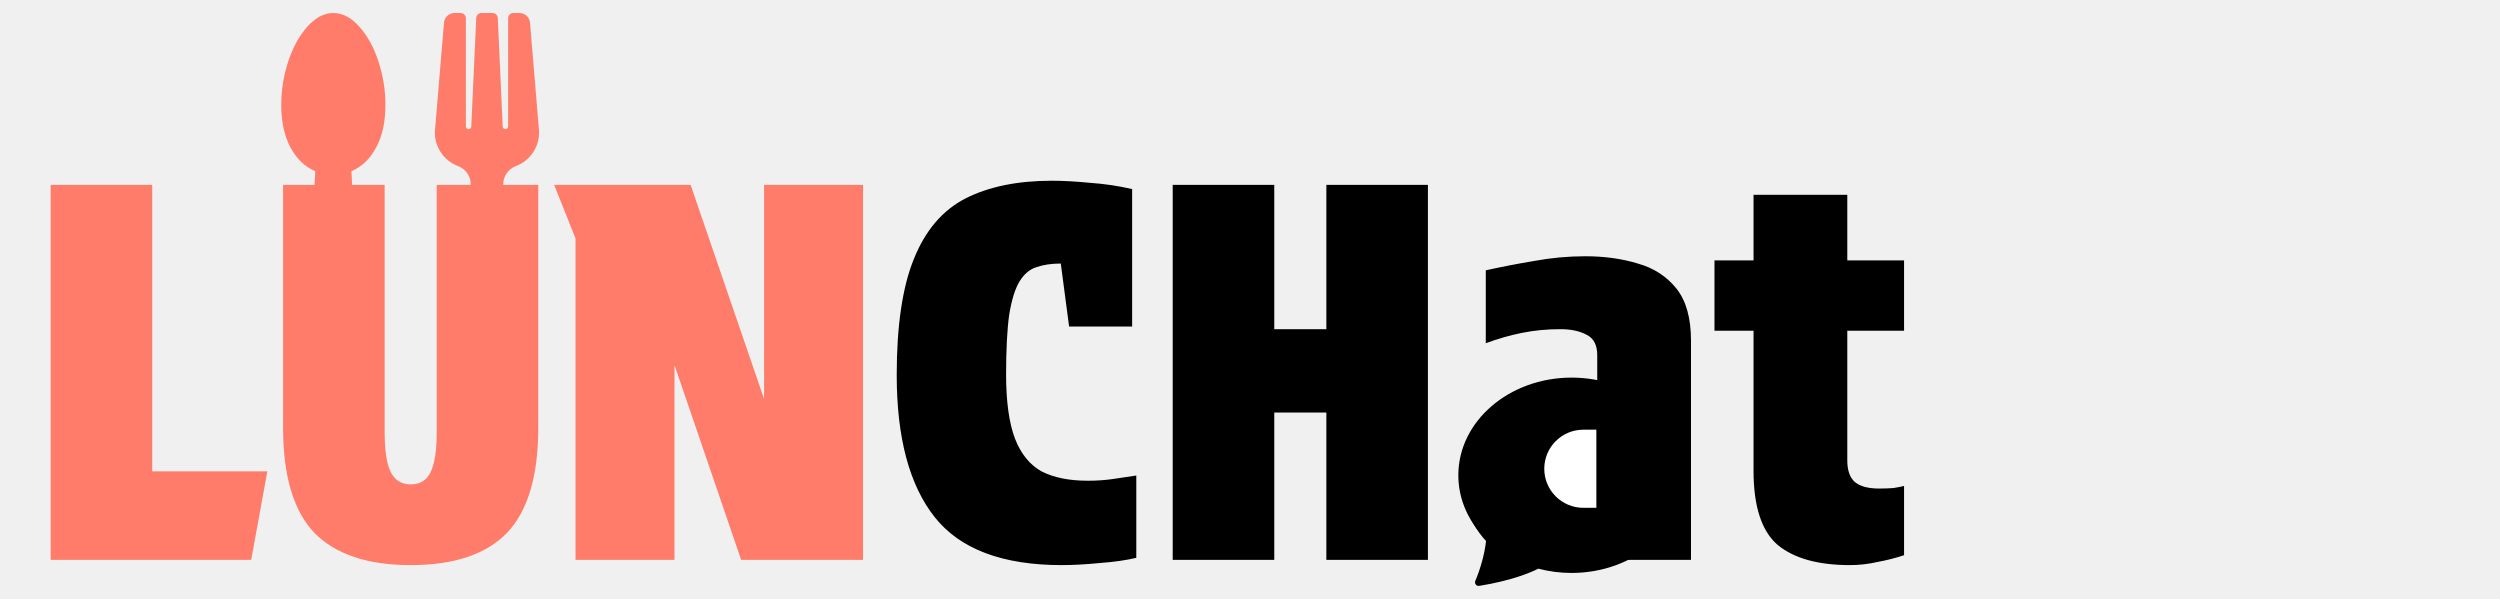
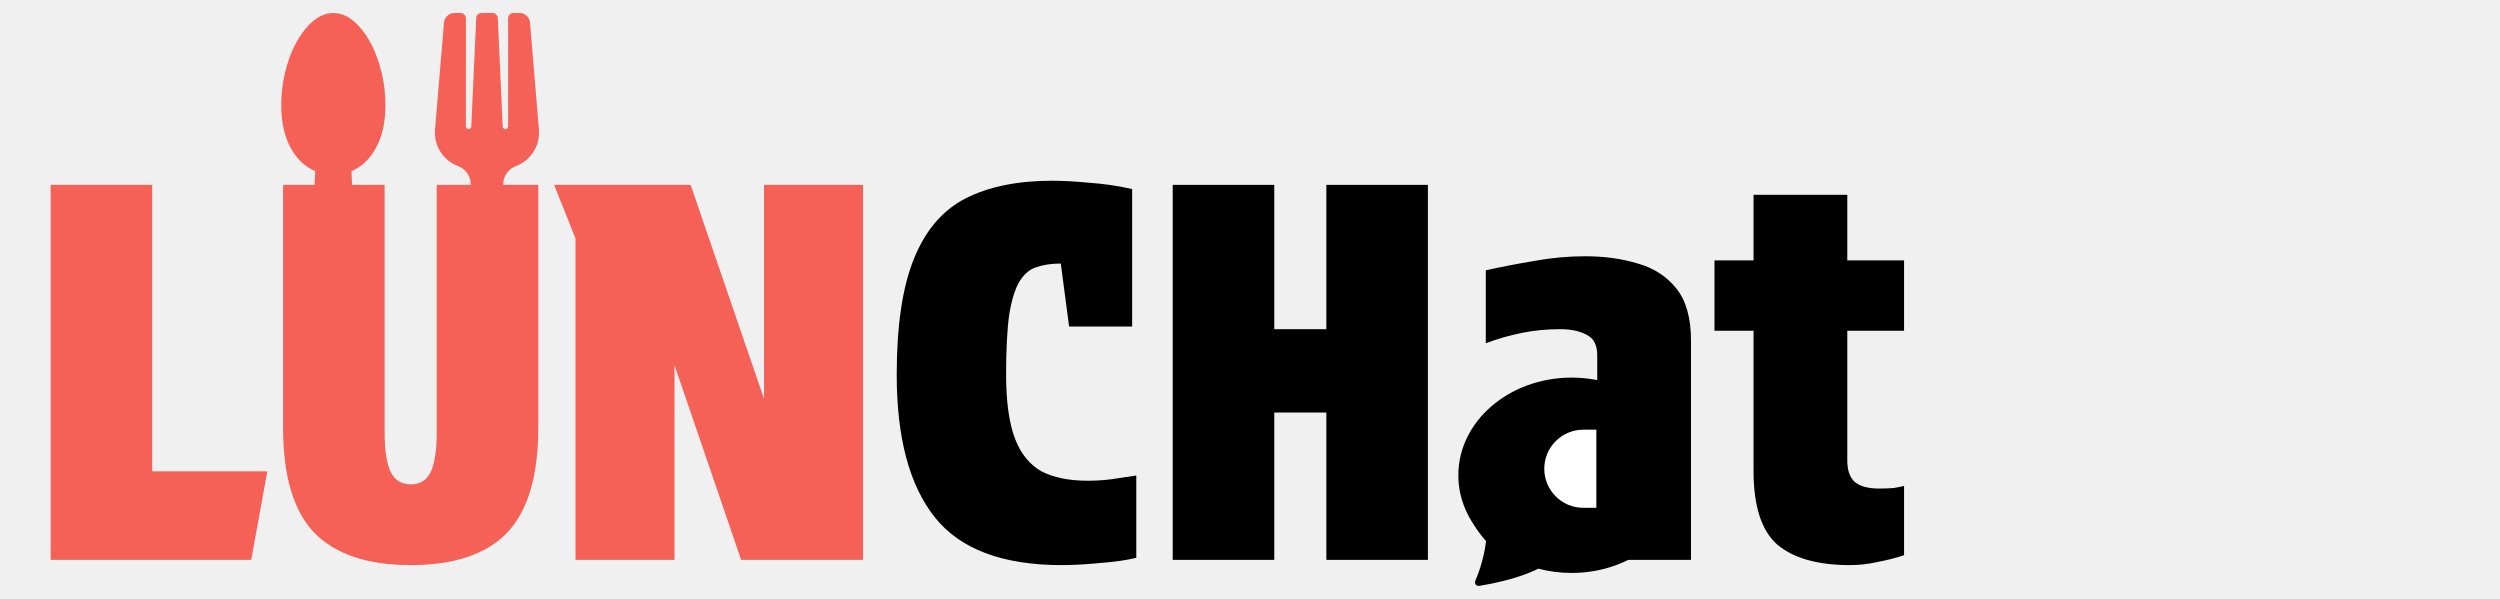
<svg xmlns="http://www.w3.org/2000/svg" width="96" height="23" viewBox="0 0 96 23" fill="none">
-   <path d="M1.946 7.1H5.846V18.1H10.266L9.646 21.5H1.946V7.1ZM14.77 16.6C14.77 17.307 14.85 17.82 15.01 18.14C15.17 18.447 15.423 18.6 15.77 18.6C16.13 18.6 16.383 18.447 16.53 18.14C16.69 17.82 16.77 17.307 16.77 16.6V7.1H20.67V16.42C20.67 18.273 20.27 19.62 19.47 20.46C18.67 21.287 17.436 21.7 15.77 21.7C14.116 21.7 12.883 21.287 12.07 20.46C11.27 19.62 10.87 18.273 10.87 16.42V7.1H14.77V16.6ZM26.52 7.1L29.34 15.32V7.1H33.141V21.5H28.46L25.901 14.02V21.5H22.101V9.16L21.28 7.1H26.52Z" fill="#FF7C6A" />
+   <path d="M1.946 7.1H5.846V18.1H10.266L9.646 21.5H1.946V7.1ZM14.77 16.6C14.77 17.307 14.85 17.82 15.01 18.14C15.17 18.447 15.423 18.6 15.77 18.6C16.13 18.6 16.383 18.447 16.53 18.14C16.69 17.82 16.77 17.307 16.77 16.6V7.1H20.67V16.42C20.67 18.273 20.27 19.62 19.47 20.46C18.67 21.287 17.436 21.7 15.77 21.7C14.116 21.7 12.883 21.287 12.07 20.46C11.27 19.62 10.87 18.273 10.87 16.42V7.1H14.77V16.6ZM26.52 7.1L29.34 15.32V7.1H33.141V21.5H28.46L25.901 14.02V21.5H22.101V9.16L21.28 7.1H26.52Z" fill="#F56156" />
  <path d="M34.434 14.4C34.434 12.507 34.654 11.02 35.094 9.94C35.534 8.847 36.194 8.073 37.074 7.62C37.968 7.167 39.074 6.94 40.394 6.94C40.821 6.94 41.308 6.967 41.854 7.02C42.414 7.06 42.954 7.14 43.474 7.26V12.54H41.054L40.734 10.12C40.374 10.12 40.061 10.167 39.794 10.26C39.541 10.34 39.328 10.52 39.154 10.8C38.981 11.08 38.848 11.507 38.754 12.08C38.674 12.653 38.634 13.42 38.634 14.38C38.634 15.42 38.748 16.24 38.974 16.84C39.201 17.427 39.541 17.847 39.994 18.1C40.461 18.34 41.054 18.46 41.774 18.46C42.094 18.46 42.401 18.44 42.694 18.4C42.988 18.36 43.301 18.313 43.634 18.26V21.42C43.248 21.513 42.781 21.58 42.234 21.62C41.688 21.673 41.201 21.7 40.774 21.7C38.494 21.7 36.868 21.087 35.894 19.86C34.921 18.633 34.434 16.813 34.434 14.4ZM45.032 21.5V7.1H48.932V12.64H50.932V7.1H54.832V21.5H50.932V15.84H48.932V21.5H45.032ZM59.214 21.7C58.68 21.7 58.18 21.567 57.714 21.3C57.247 21.02 56.867 20.62 56.574 20.1C56.28 19.58 56.134 18.953 56.134 18.22C56.134 17.073 56.534 16.207 57.334 15.62C58.147 15.033 59.194 14.74 60.474 14.74H61.334V13.64C61.334 13.253 61.2 12.993 60.934 12.86C60.667 12.713 60.327 12.64 59.914 12.64C59.407 12.64 58.92 12.687 58.454 12.78C57.987 12.873 57.52 13.007 57.054 13.18V10.38C57.654 10.247 58.274 10.127 58.914 10.02C59.567 9.9 60.22 9.84 60.874 9.84C61.607 9.84 62.28 9.933 62.894 10.12C63.507 10.293 64 10.613 64.374 11.08C64.747 11.547 64.934 12.213 64.934 13.08V21.5H61.814L61.574 20.64C61.24 21 60.867 21.267 60.454 21.44C60.04 21.613 59.627 21.7 59.214 21.7ZM60.614 19.06C60.88 19.06 61.12 18.94 61.334 18.7V16.72H61.074C60.674 16.72 60.334 16.82 60.054 17.02C59.774 17.207 59.634 17.493 59.634 17.88C59.634 18.253 59.734 18.547 59.934 18.76C60.134 18.96 60.36 19.06 60.614 19.06ZM70.936 10H73.116V12.7H70.936V17.68C70.936 18.053 71.029 18.327 71.216 18.5C71.416 18.673 71.729 18.76 72.156 18.76C72.369 18.76 72.556 18.753 72.716 18.74C72.876 18.713 73.009 18.687 73.116 18.66V21.32C72.796 21.427 72.456 21.513 72.096 21.58C71.749 21.66 71.396 21.7 71.036 21.7C69.809 21.7 68.883 21.44 68.256 20.92C67.643 20.387 67.336 19.44 67.336 18.08V12.7H65.836V10H67.336V7.48H70.936V10Z" fill="black" />
  <path d="M60.35 22.001C62.752 22.001 64.7 20.322 64.7 18.25C64.7 16.179 62.752 14.5 60.35 14.5C57.948 14.5 56 16.179 56 18.25C56 19.194 56.404 20.056 57.071 20.715C57.018 21.259 56.844 21.856 56.652 22.304C56.609 22.404 56.692 22.515 56.8 22.498C58.027 22.3 58.756 21.996 59.073 21.837C59.49 21.947 59.919 22.002 60.35 22.001Z" fill="black" />
  <path d="M59.3 18C59.3 17.172 59.972 16.5 60.8 16.5H61.3V19.5H60.8C59.972 19.5 59.3 18.828 59.3 18Z" fill="white" />
-   <path d="M14.8 4.036C14.8 4.683 14.681 5.227 14.444 5.666C14.206 6.106 13.89 6.408 13.494 6.574L13.775 12.071C13.783 12.188 13.75 12.288 13.675 12.373C13.6 12.458 13.508 12.5 13.4 12.5H12.2C12.092 12.5 12 12.458 11.925 12.373C11.85 12.288 11.817 12.188 11.825 12.071L12.106 6.574C11.71 6.408 11.394 6.106 11.156 5.666C10.919 5.227 10.8 4.683 10.8 4.036C10.8 3.464 10.889 2.907 11.066 2.365C11.243 1.823 11.488 1.376 11.8 1.026C12.113 0.675 12.446 0.5 12.8 0.5C13.154 0.5 13.488 0.675 13.8 1.026C14.113 1.376 14.357 1.823 14.534 2.365C14.711 2.907 14.8 3.464 14.8 4.036Z" fill="#FF7C6A" />
-   <path d="M17.687 0.499C17.741 0.499 17.793 0.521 17.831 0.559C17.869 0.597 17.89 0.648 17.89 0.702V4.854C17.89 4.881 17.9 4.908 17.919 4.928C17.938 4.948 17.963 4.959 17.991 4.96C18.018 4.961 18.045 4.95 18.065 4.932C18.085 4.913 18.097 4.886 18.097 4.858L18.287 0.692C18.289 0.64 18.311 0.591 18.349 0.555C18.387 0.519 18.438 0.499 18.49 0.499H18.913C18.965 0.499 19.016 0.519 19.053 0.555C19.091 0.591 19.113 0.64 19.116 0.692L19.304 4.858C19.305 4.886 19.317 4.913 19.337 4.932C19.357 4.951 19.383 4.961 19.411 4.96C19.438 4.959 19.464 4.948 19.483 4.928C19.502 4.908 19.513 4.881 19.512 4.854V0.702C19.512 0.649 19.533 0.597 19.571 0.559C19.609 0.521 19.66 0.499 19.714 0.499H19.949C20.05 0.499 20.149 0.538 20.223 0.606C20.298 0.675 20.344 0.769 20.352 0.87L20.695 4.98C20.719 5.273 20.649 5.566 20.495 5.815C20.34 6.065 20.109 6.259 19.837 6.367L19.794 6.385C19.651 6.441 19.53 6.541 19.446 6.669C19.362 6.797 19.319 6.948 19.324 7.102L19.487 12.658C19.487 12.867 19.404 13.067 19.256 13.215C19.109 13.362 18.909 13.445 18.7 13.445C18.491 13.445 18.291 13.362 18.143 13.215C17.996 13.067 17.913 12.867 17.913 12.658L18.077 7.102C18.082 6.948 18.039 6.797 17.955 6.669C17.871 6.541 17.749 6.441 17.606 6.385L17.563 6.367C17.29 6.259 17.059 6.065 16.905 5.815C16.75 5.566 16.68 5.272 16.705 4.979L17.049 0.87C17.057 0.769 17.104 0.675 17.178 0.606C17.253 0.538 17.351 0.499 17.452 0.499H17.687Z" fill="#FF7C6A" />
+   <path d="M14.8 4.036C14.8 4.683 14.681 5.227 14.444 5.666C14.206 6.106 13.89 6.408 13.494 6.574L13.775 12.071C13.783 12.188 13.75 12.288 13.675 12.373C13.6 12.458 13.508 12.5 13.4 12.5H12.2C12.092 12.5 12 12.458 11.925 12.373C11.85 12.288 11.817 12.188 11.825 12.071L12.106 6.574C11.71 6.408 11.394 6.106 11.156 5.666C10.919 5.227 10.8 4.683 10.8 4.036C10.8 3.464 10.889 2.907 11.066 2.365C11.243 1.823 11.488 1.376 11.8 1.026C12.113 0.675 12.446 0.5 12.8 0.5C13.154 0.5 13.488 0.675 13.8 1.026C14.113 1.376 14.357 1.823 14.534 2.365C14.711 2.907 14.8 3.464 14.8 4.036Z" fill="#F56156" />
+   <path d="M17.687 0.499C17.741 0.499 17.793 0.521 17.831 0.559C17.869 0.597 17.89 0.648 17.89 0.702V4.854C17.89 4.881 17.9 4.908 17.919 4.928C17.938 4.948 17.963 4.959 17.991 4.96C18.018 4.961 18.045 4.95 18.065 4.932C18.085 4.913 18.097 4.886 18.097 4.858L18.287 0.692C18.289 0.64 18.311 0.591 18.349 0.555C18.387 0.519 18.438 0.499 18.49 0.499H18.913C18.965 0.499 19.016 0.519 19.053 0.555C19.091 0.591 19.113 0.64 19.116 0.692L19.304 4.858C19.305 4.886 19.317 4.913 19.337 4.932C19.357 4.951 19.383 4.961 19.411 4.96C19.438 4.959 19.464 4.948 19.483 4.928C19.502 4.908 19.513 4.881 19.512 4.854V0.702C19.512 0.649 19.533 0.597 19.571 0.559C19.609 0.521 19.66 0.499 19.714 0.499H19.949C20.05 0.499 20.149 0.538 20.223 0.606C20.298 0.675 20.344 0.769 20.352 0.87L20.695 4.98C20.719 5.273 20.649 5.566 20.495 5.815C20.34 6.065 20.109 6.259 19.837 6.367L19.794 6.385C19.651 6.441 19.53 6.541 19.446 6.669C19.362 6.797 19.319 6.948 19.324 7.102L19.487 12.658C19.487 12.867 19.404 13.067 19.256 13.215C19.109 13.362 18.909 13.445 18.7 13.445C18.491 13.445 18.291 13.362 18.143 13.215C17.996 13.067 17.913 12.867 17.913 12.658L18.077 7.102C18.082 6.948 18.039 6.797 17.955 6.669C17.871 6.541 17.749 6.441 17.606 6.385L17.563 6.367C17.29 6.259 17.059 6.065 16.905 5.815C16.75 5.566 16.68 5.272 16.705 4.979L17.049 0.87C17.057 0.769 17.104 0.675 17.178 0.606C17.253 0.538 17.351 0.499 17.452 0.499H17.687Z" fill="#F56156" />
</svg>
